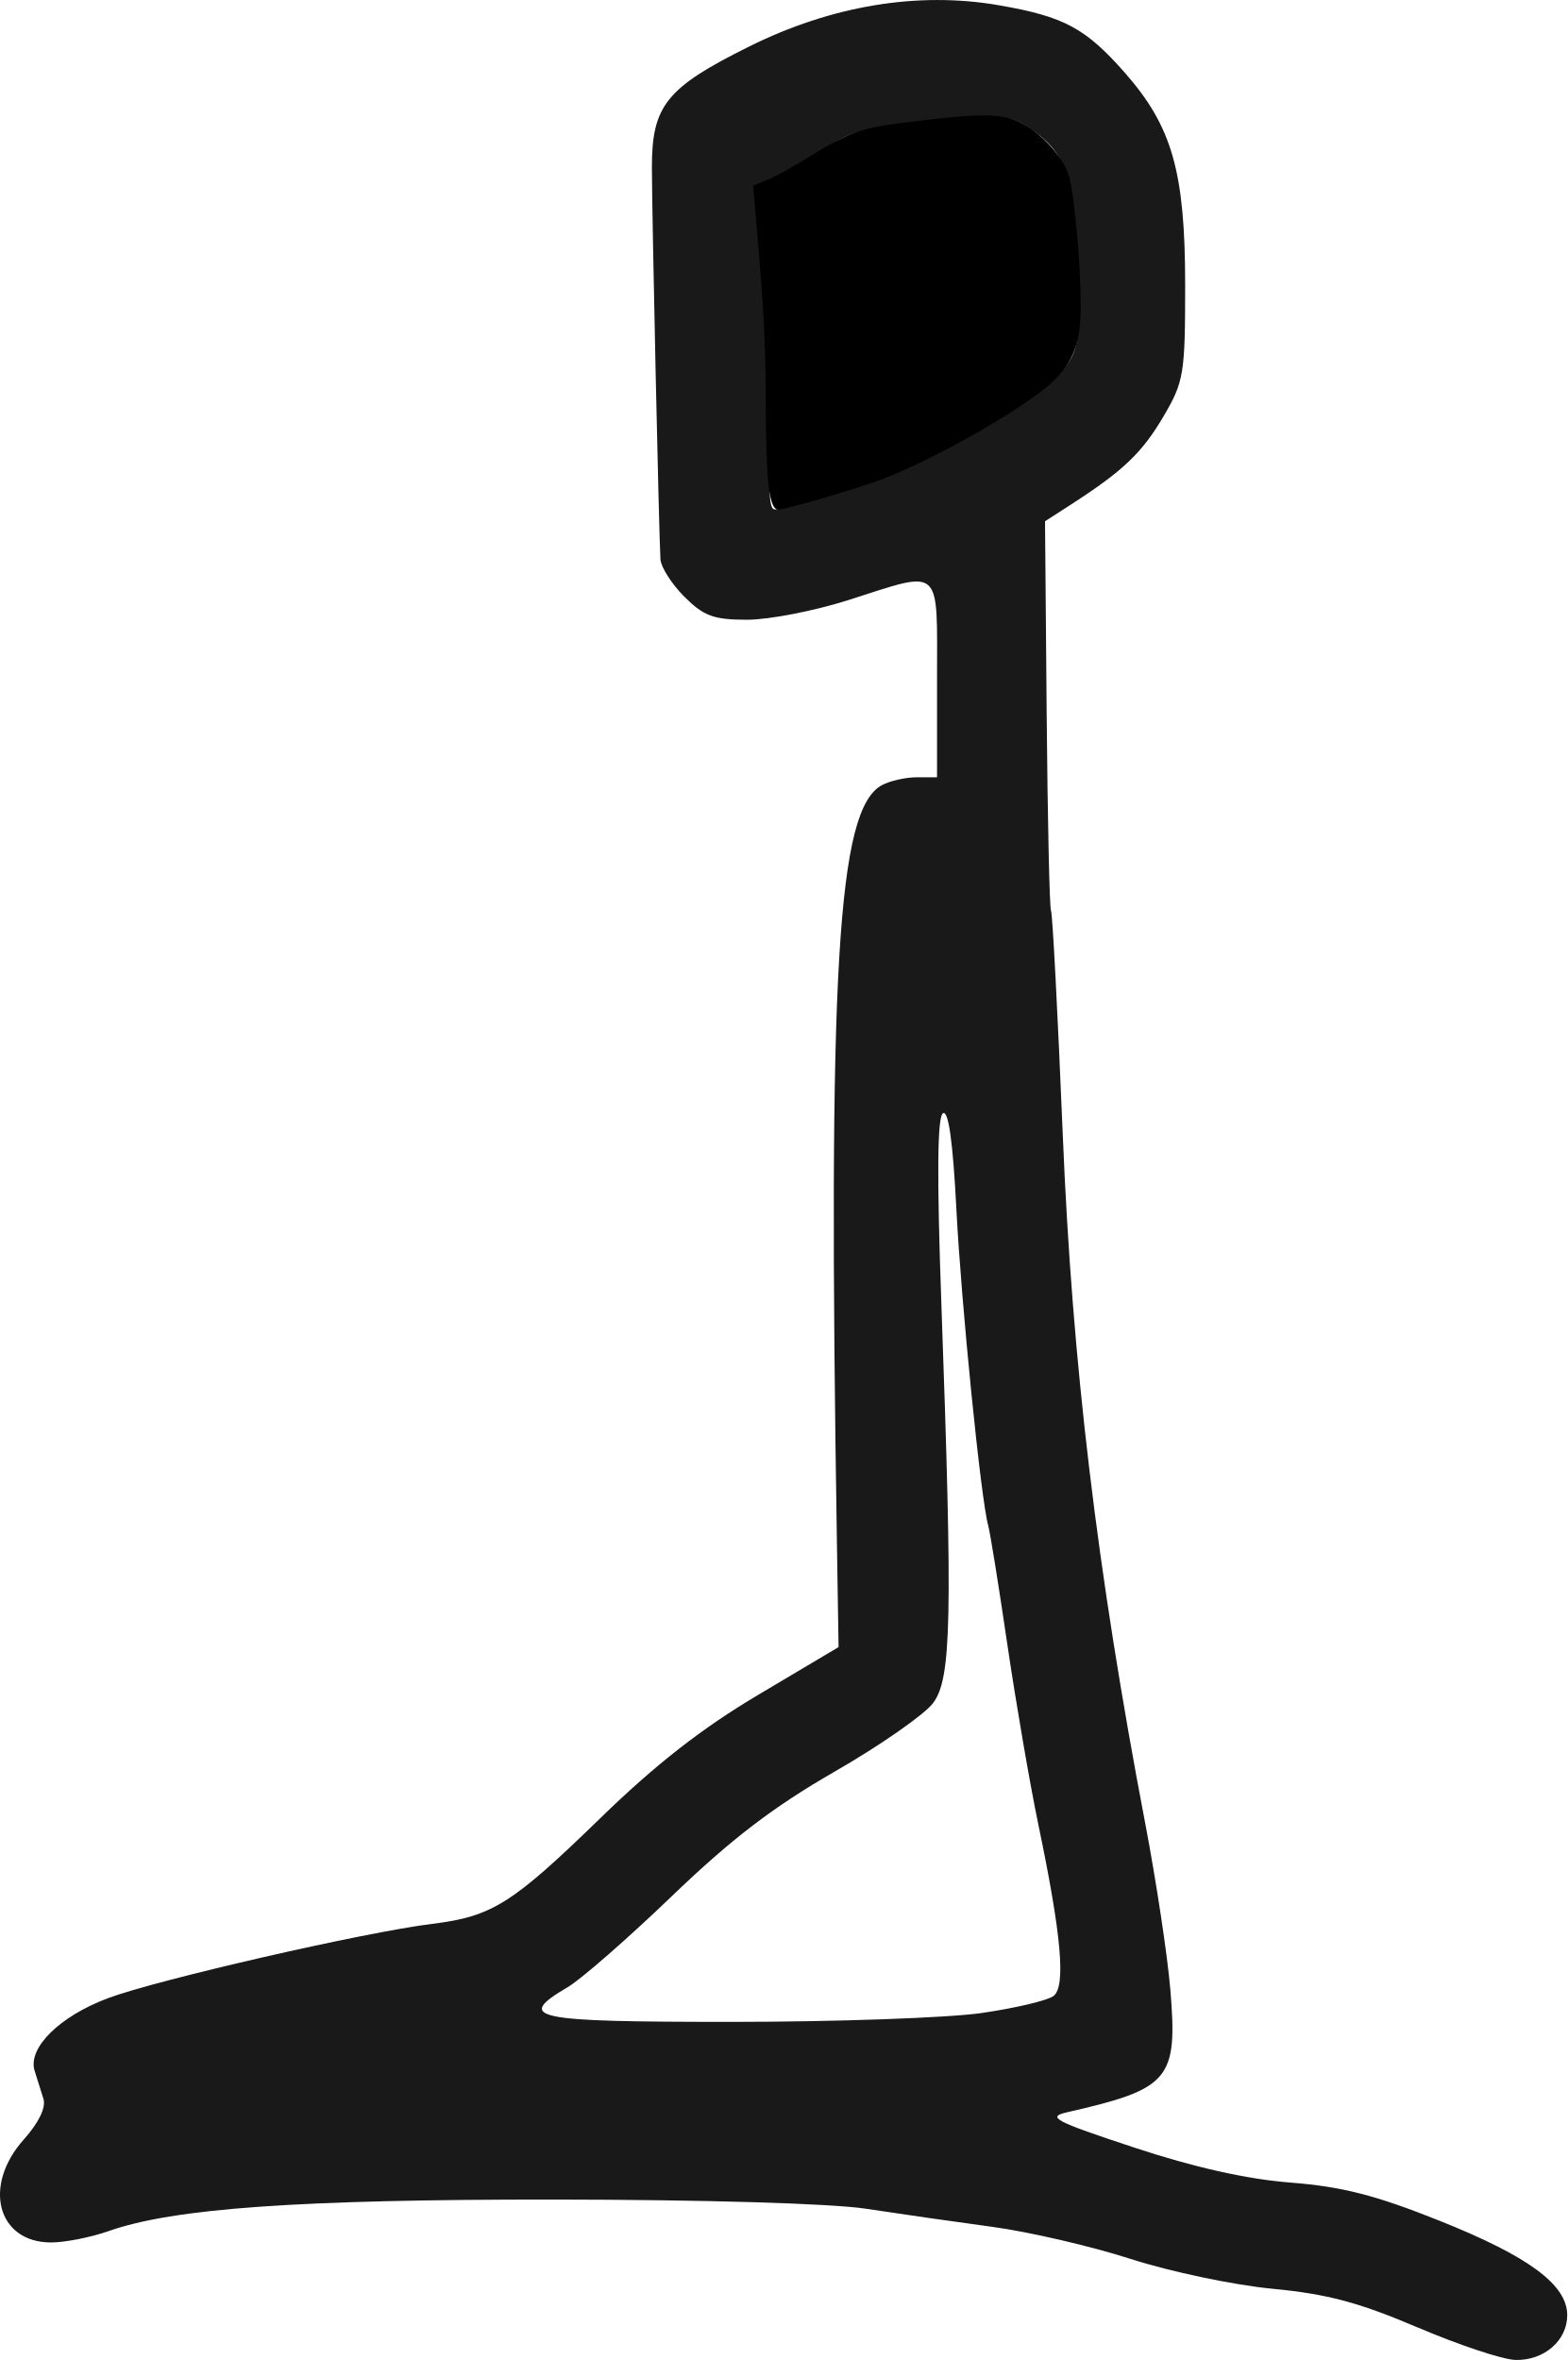
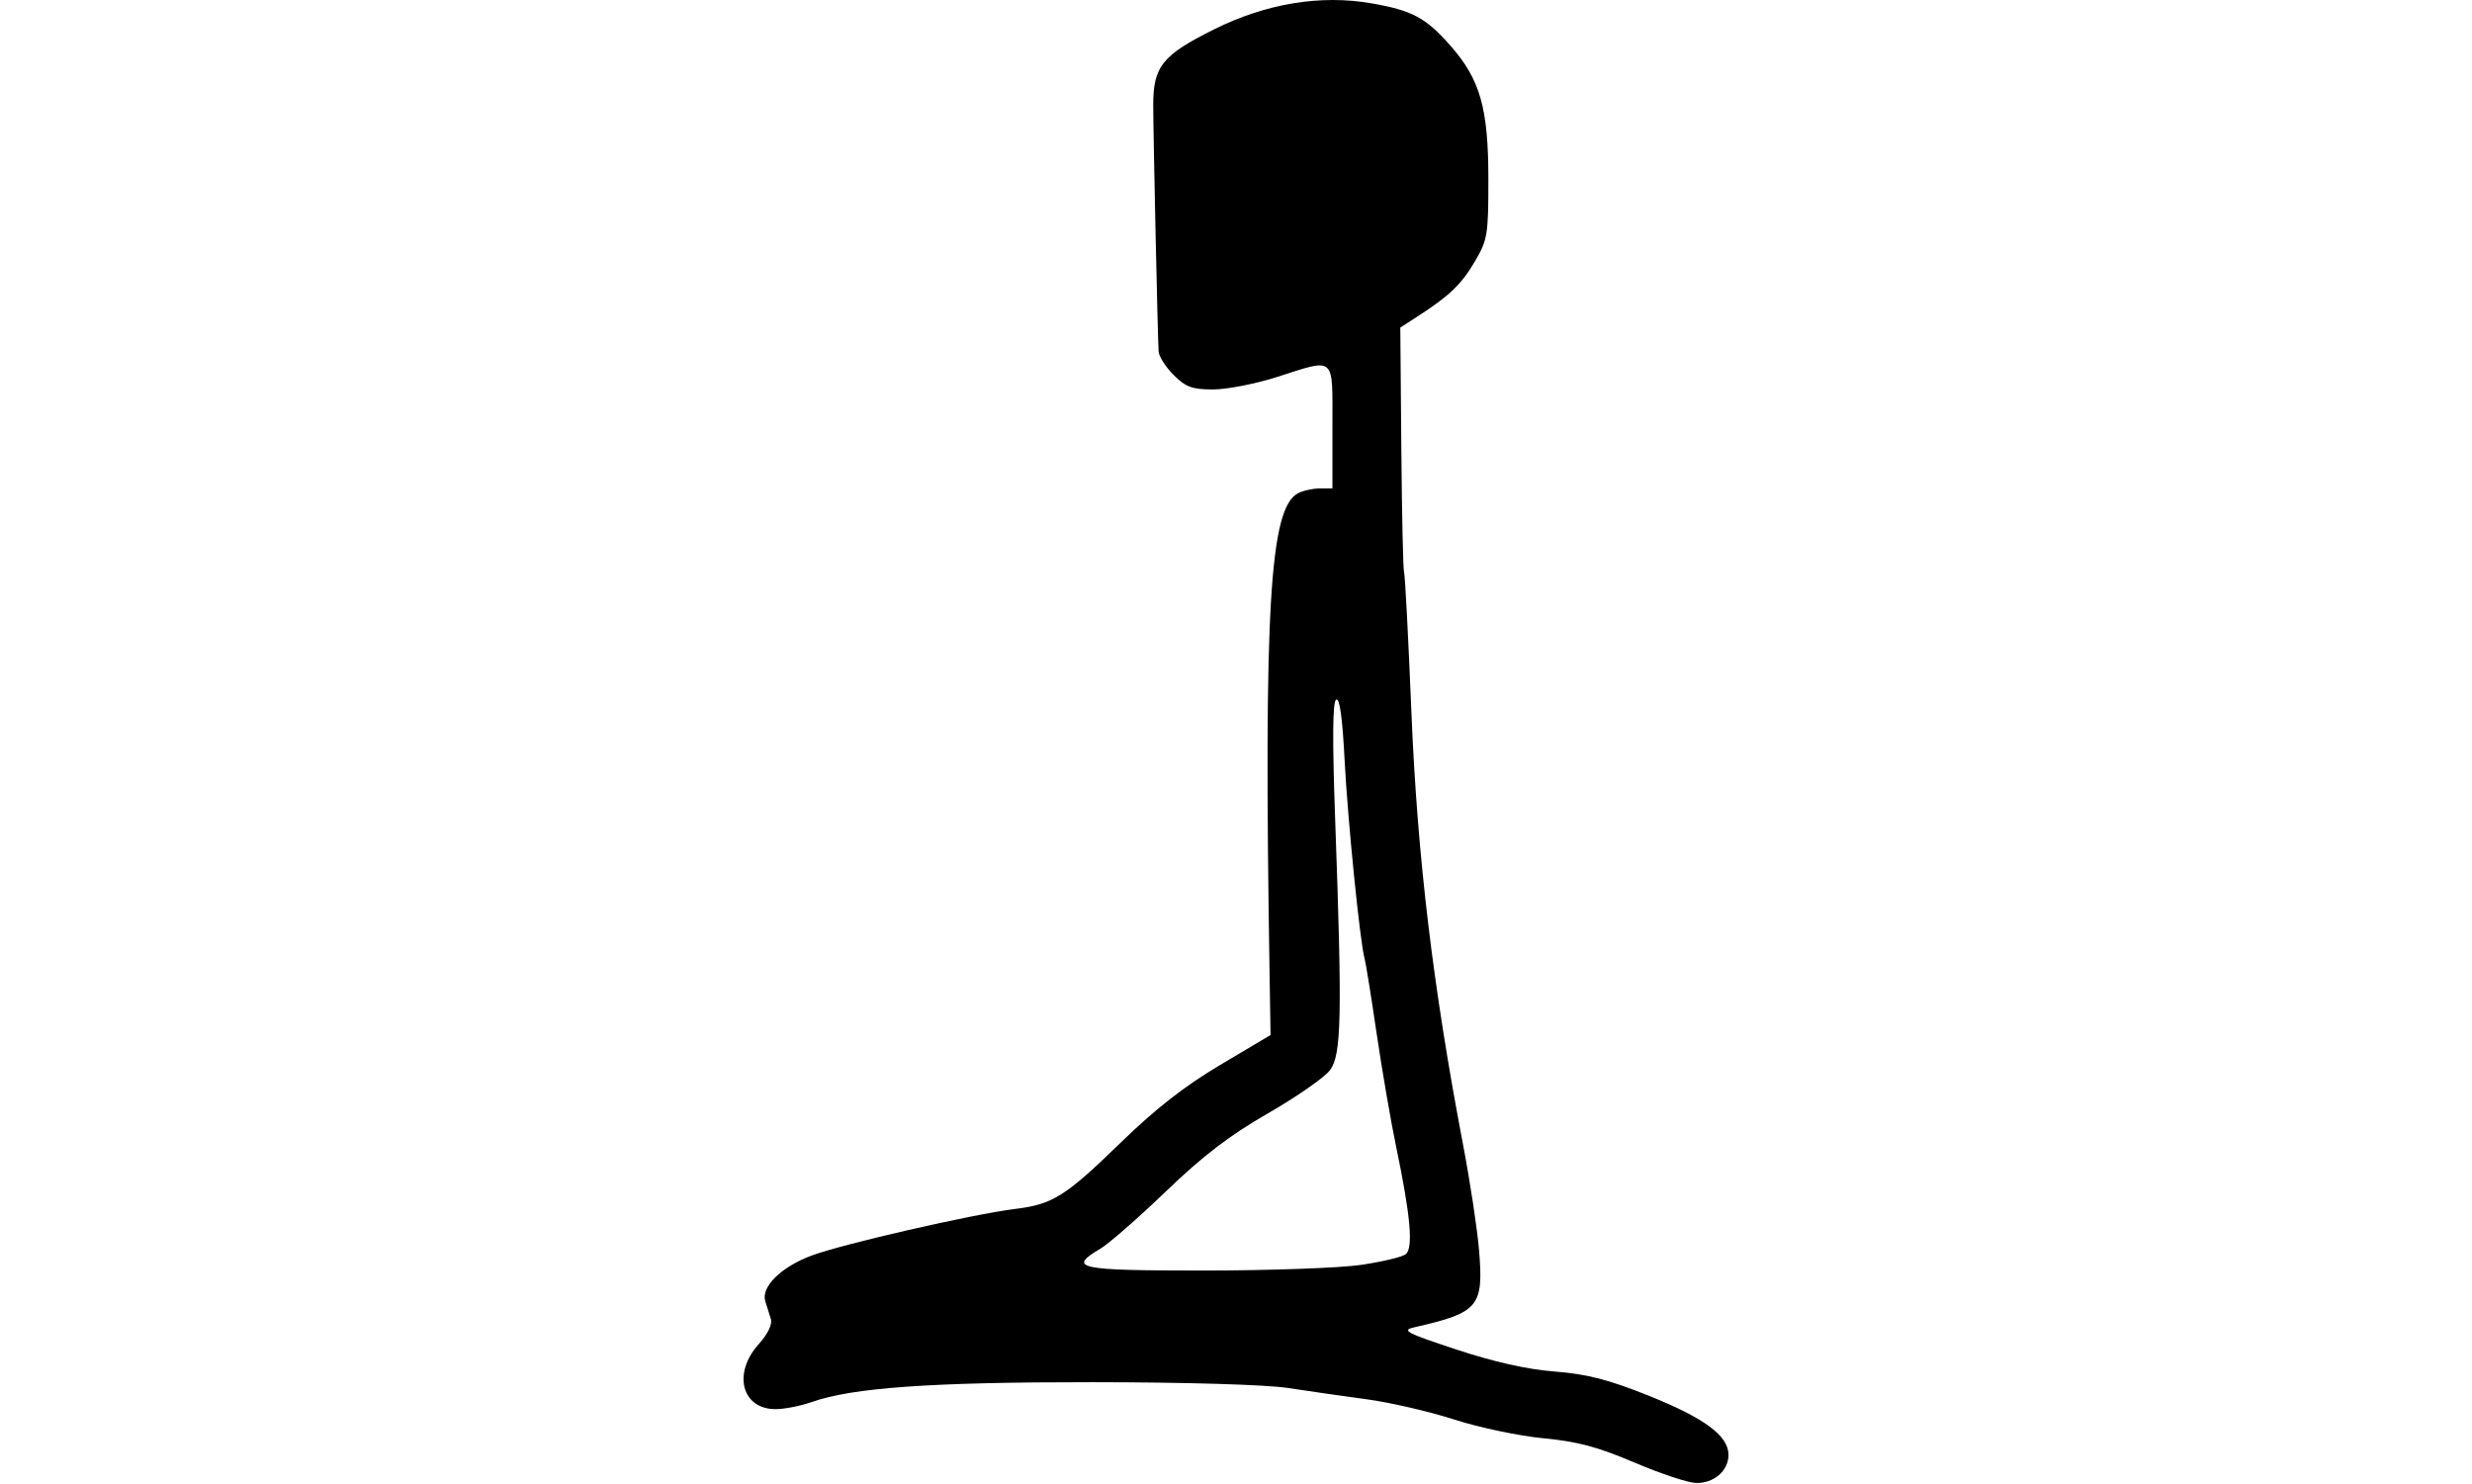
- <svg xmlns="http://www.w3.org/2000/svg" width="70.59" height="106.299" id="svg2" version="1.1">
+ <svg xmlns="http://www.w3.org/2000/svg" width="177.165" height="106.299" id="svg2" version="1.1">
  <defs id="defs4" />
  <g id="layer1" transform="translate(412.0294,-514.1347)">
-     <path id="path2998" d="m -348.181,618.967 c -2.629,-1.123 -4.066,-1.507 -6.528,-1.741 -1.737,-0.165 -4.611,-0.77 -6.386,-1.342 -1.776,-0.573 -4.586,-1.225 -6.244,-1.448 -1.659,-0.224 -4.213,-0.59 -5.677,-0.814 -1.574,-0.241 -7.301,-0.41 -14.015,-0.415 -11.538,-0.008 -17.189,0.391 -20.11,1.422 -0.795,0.28 -1.959,0.51 -2.587,0.51 -2.42,0 -3.097,-2.546 -1.233,-4.634 0.681,-0.763 1.011,-1.445 0.887,-1.838 -0.108,-0.343 -0.286,-0.91 -0.396,-1.259 -0.322,-1.027 1.12,-2.454 3.308,-3.273 2.222,-0.831 11.549,-2.969 14.598,-3.346 2.704,-0.334 3.598,-0.896 7.575,-4.762 2.489,-2.42 4.57,-4.044 7.123,-5.561 l 3.607,-2.143 -0.073,-4.599 c -0.413,-25.985 0.012,-33.147 2.03,-34.227 0.362,-0.194 1.068,-0.352 1.568,-0.352 l 0.91,0 0,-4.435 c 0,-5.154 0.275,-4.91 -4.005,-3.543 -1.52,0.485 -3.568,0.882 -4.551,0.882 -1.503,0 -1.953,-0.165 -2.825,-1.037 -0.57,-0.57 -1.055,-1.329 -1.077,-1.685 -0.068,-1.106 -0.381,-15.433 -0.385,-17.633 -0.005,-2.797 0.642,-3.606 4.37,-5.459 3.73,-1.854 7.624,-2.497 11.276,-1.861 2.923,0.509 3.885,1.026 5.653,3.033 2.137,2.428 2.718,4.471 2.72,9.563 10e-4,4.005 -0.057,4.356 -0.973,5.915 -0.966,1.643 -1.812,2.452 -4.134,3.951 l -1.205,0.778 0.074,8.673 c 0.041,4.77 0.129,8.762 0.196,8.87 0.067,0.108 0.306,4.667 0.531,10.131 0.424,10.276 1.54,19.593 3.712,30.974 0.495,2.596 1.004,5.962 1.131,7.481 0.338,4.057 -0.017,4.479 -4.649,5.532 -0.936,0.213 -0.581,0.4 3.016,1.588 2.718,0.898 5.073,1.425 7.062,1.581 2.311,0.181 3.824,0.57 6.698,1.718 4.027,1.609 5.75,2.884 5.75,4.254 0,1.144 -1.046,2.048 -2.334,2.015 -0.57,-0.014 -2.553,-0.674 -4.407,-1.466 z m -19.617,-14.165 c 1.52,-0.221 2.972,-0.566 3.226,-0.768 0.554,-0.441 0.351,-2.732 -0.679,-7.669 -0.383,-1.837 -1.016,-5.509 -1.406,-8.16 -0.39,-2.652 -0.777,-5.061 -0.861,-5.353 -0.327,-1.143 -1.217,-9.988 -1.436,-14.28 -0.154,-3.012 -0.356,-4.446 -0.603,-4.293 -0.256,0.158 -0.278,2.834 -0.071,8.603 0.51,14.189 0.455,16.857 -0.373,17.961 -0.39,0.521 -2.386,1.911 -4.435,3.089 -2.766,1.591 -4.652,3.033 -7.321,5.599 -1.978,1.901 -4.093,3.75 -4.701,4.109 -2.384,1.408 -1.645,1.564 7.395,1.564 4.675,0 9.745,-0.181 11.265,-0.401 z m -6.115,-68.595 c 3.301,-0.957 8.558,-3.882 9.797,-5.452 0.675,-0.855 0.735,-1.311 0.621,-4.693 -0.136,-4.023 -0.524,-5.091 -2.265,-6.231 -0.776,-0.509 -1.353,-0.54 -4.414,-0.237 -2.949,0.292 -3.722,0.501 -4.755,1.289 -0.678,0.517 -1.662,1.104 -2.186,1.303 l -0.952,0.362 0.295,2.743 c 0.162,1.509 0.311,4.659 0.331,7 0.038,4.467 0.06,4.79 0.339,4.79 0.095,0 1.53,-0.394 3.19,-0.874 z" style="fill:#191919" />
-     <path style="color:#000000;fill:#000000;fill-opacity:1;fill-rule:nonzero;stroke:#000000;stroke-width:0.304;stroke-linecap:butt;stroke-linejoin:miter;stroke-miterlimit:4;stroke-opacity:1;stroke-dasharray:none;stroke-dashoffset:0;marker:none;visibility:visible;display:inline;overflow:visible;enable-background:accumulate" d="M 34.754,21.749 C 34.693,21.169 34.642,19.453 34.639,17.934 34.636,15.423 34.556,13.946 34.204,9.846 L 34.085,8.461 34.664,8.227 c 0.319,-0.129 1.188,-0.612 1.932,-1.075 1.663,-1.034 2.207,-1.231 4.053,-1.466 3.192,-0.407 4.242,-0.434 5.043,-0.128 0.928,0.354 2.062,1.547 2.318,2.439 0.236,0.822 0.517,3.978 0.515,5.804 -0.001,1.589 -0.318,2.445 -1.216,3.283 -1.239,1.158 -5.024,3.33 -7.522,4.318 -0.982,0.388 -4.401,1.399 -4.733,1.399 -0.107,0 -0.239,-0.462 -0.3,-1.054 z" id="path3023" transform="translate(-412.0294,514.1347)" />
+     <path id="path2998" d="m -294.893,618.967 c -2.629,-1.123 -4.066,-1.507 -6.528,-1.741 -1.737,-0.165 -4.611,-0.77 -6.386,-1.342 -1.776,-0.573 -4.586,-1.225 -6.244,-1.448 -1.659,-0.224 -4.213,-0.59 -5.677,-0.814 -1.574,-0.241 -7.301,-0.41 -14.015,-0.415 -11.538,-0.008 -17.189,0.391 -20.11,1.422 -0.795,0.28 -1.959,0.51 -2.587,0.51 -2.42,0 -3.097,-2.546 -1.233,-4.634 0.681,-0.763 1.011,-1.445 0.887,-1.838 -0.108,-0.343 -0.286,-0.91 -0.396,-1.259 -0.322,-1.027 1.12,-2.454 3.308,-3.273 2.222,-0.831 11.549,-2.969 14.598,-3.346 2.704,-0.334 3.598,-0.896 7.575,-4.762 2.489,-2.42 4.57,-4.044 7.123,-5.561 l 3.607,-2.143 -0.073,-4.599 c -0.413,-25.985 0.012,-33.147 2.03,-34.227 0.362,-0.194 1.068,-0.352 1.568,-0.352 l 0.91,0 0,-4.435 c 0,-5.154 0.275,-4.91 -4.005,-3.543 -1.52,0.485 -3.568,0.882 -4.551,0.882 -1.503,0 -1.953,-0.165 -2.825,-1.037 -0.57,-0.57 -1.055,-1.329 -1.077,-1.685 -0.068,-1.106 -0.381,-15.433 -0.385,-17.633 -0.005,-2.797 0.642,-3.606 4.37,-5.459 3.73,-1.854 7.624,-2.497 11.276,-1.861 2.923,0.509 3.885,1.026 5.653,3.033 2.137,2.428 2.718,4.471 2.72,9.563 0.001,4.005 -0.057,4.356 -0.973,5.915 -0.966,1.643 -1.812,2.452 -4.134,3.951 l -1.205,0.778 0.074,8.673 c 0.041,4.77 0.129,8.762 0.196,8.87 0.067,0.108 0.306,4.667 0.531,10.131 0.424,10.276 1.54,19.593 3.712,30.974 0.495,2.596 1.004,5.962 1.131,7.481 0.338,4.057 -0.017,4.479 -4.649,5.532 -0.936,0.213 -0.581,0.4 3.016,1.588 2.718,0.898 5.073,1.425 7.062,1.581 2.311,0.181 3.824,0.57 6.698,1.718 4.027,1.609 5.75,2.884 5.75,4.254 0,1.144 -1.046,2.048 -2.334,2.015 -0.57,-0.014 -2.553,-0.674 -4.407,-1.466 z m -19.617,-14.165 c 1.52,-0.221 2.972,-0.566 3.226,-0.768 0.554,-0.441 0.351,-2.732 -0.679,-7.669 -0.383,-1.837 -1.016,-5.509 -1.406,-8.16 -0.39,-2.652 -0.777,-5.061 -0.861,-5.353 -0.327,-1.143 -1.217,-9.988 -1.436,-14.28 -0.154,-3.012 -0.356,-4.446 -0.603,-4.293 -0.256,0.158 -0.278,2.834 -0.071,8.603 0.51,14.189 0.455,16.857 -0.373,17.961 -0.39,0.521 -2.386,1.911 -4.435,3.089 -2.766,1.591 -4.652,3.033 -7.321,5.599 -1.978,1.901 -4.093,3.75 -4.701,4.109 -2.384,1.408 -1.645,1.564 7.395,1.564 4.675,0 9.745,-0.181 11.265,-0.401 z" style="fill:#000000" />
  </g>
</svg>
